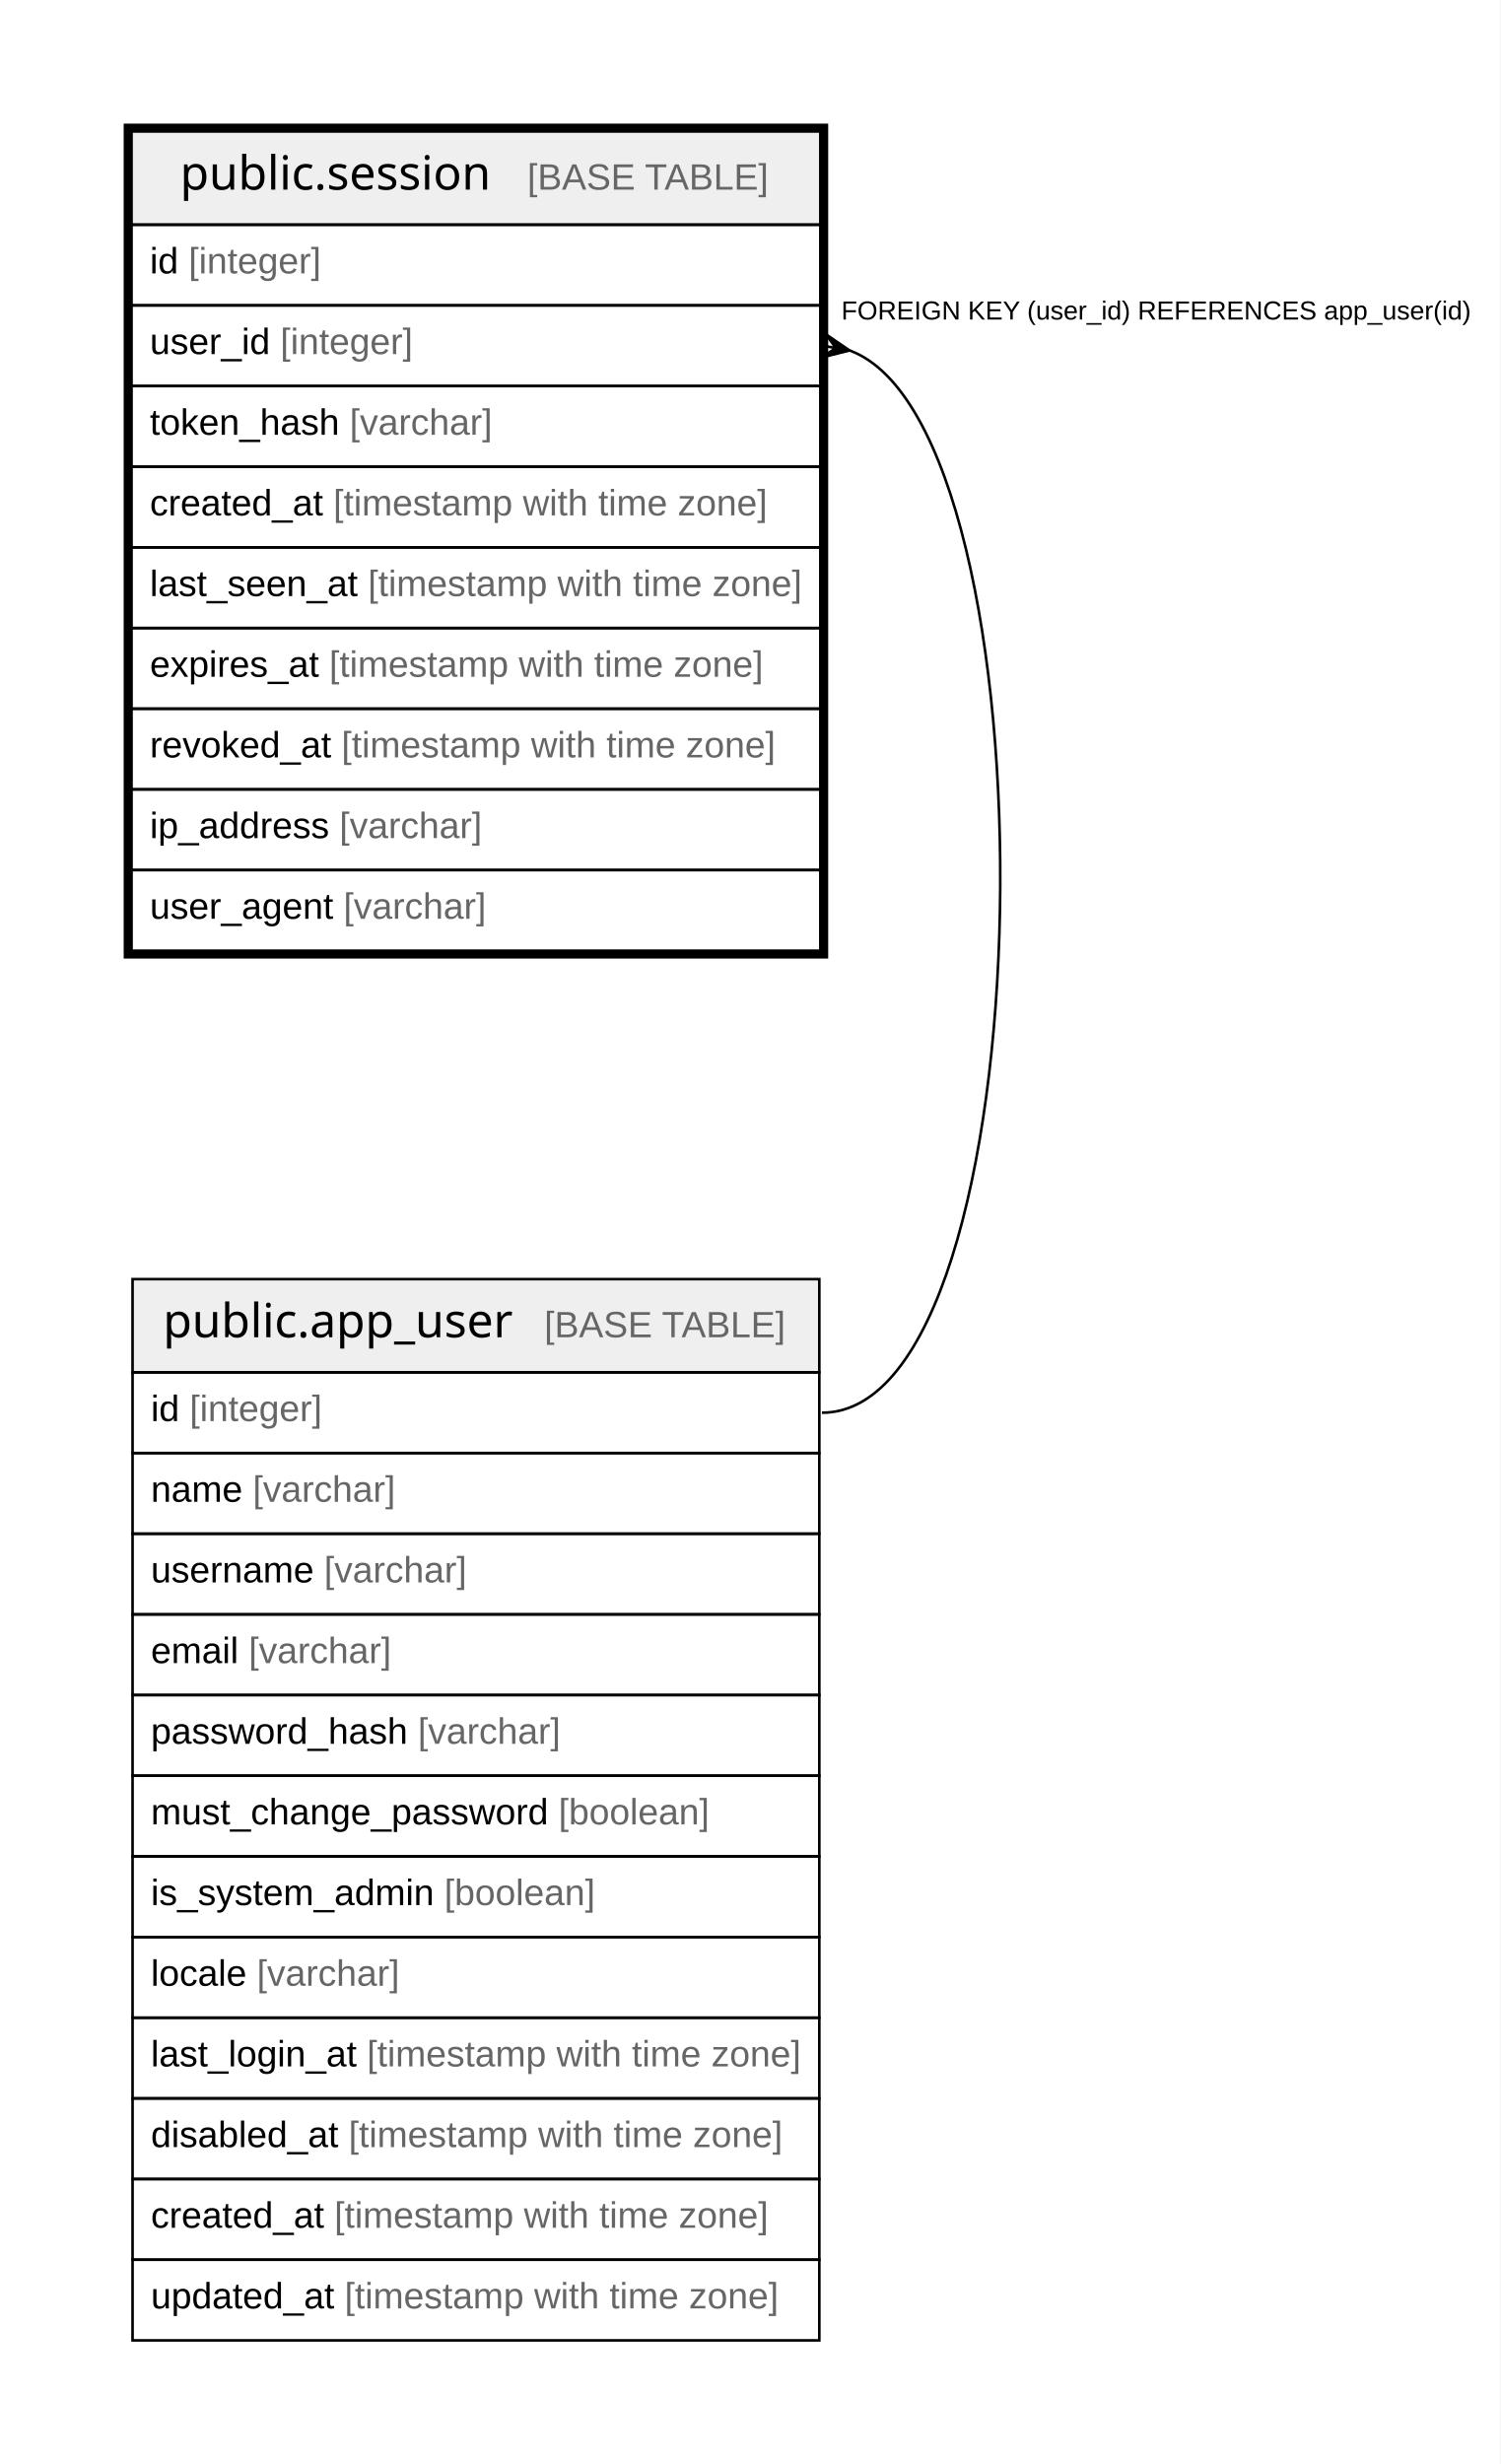
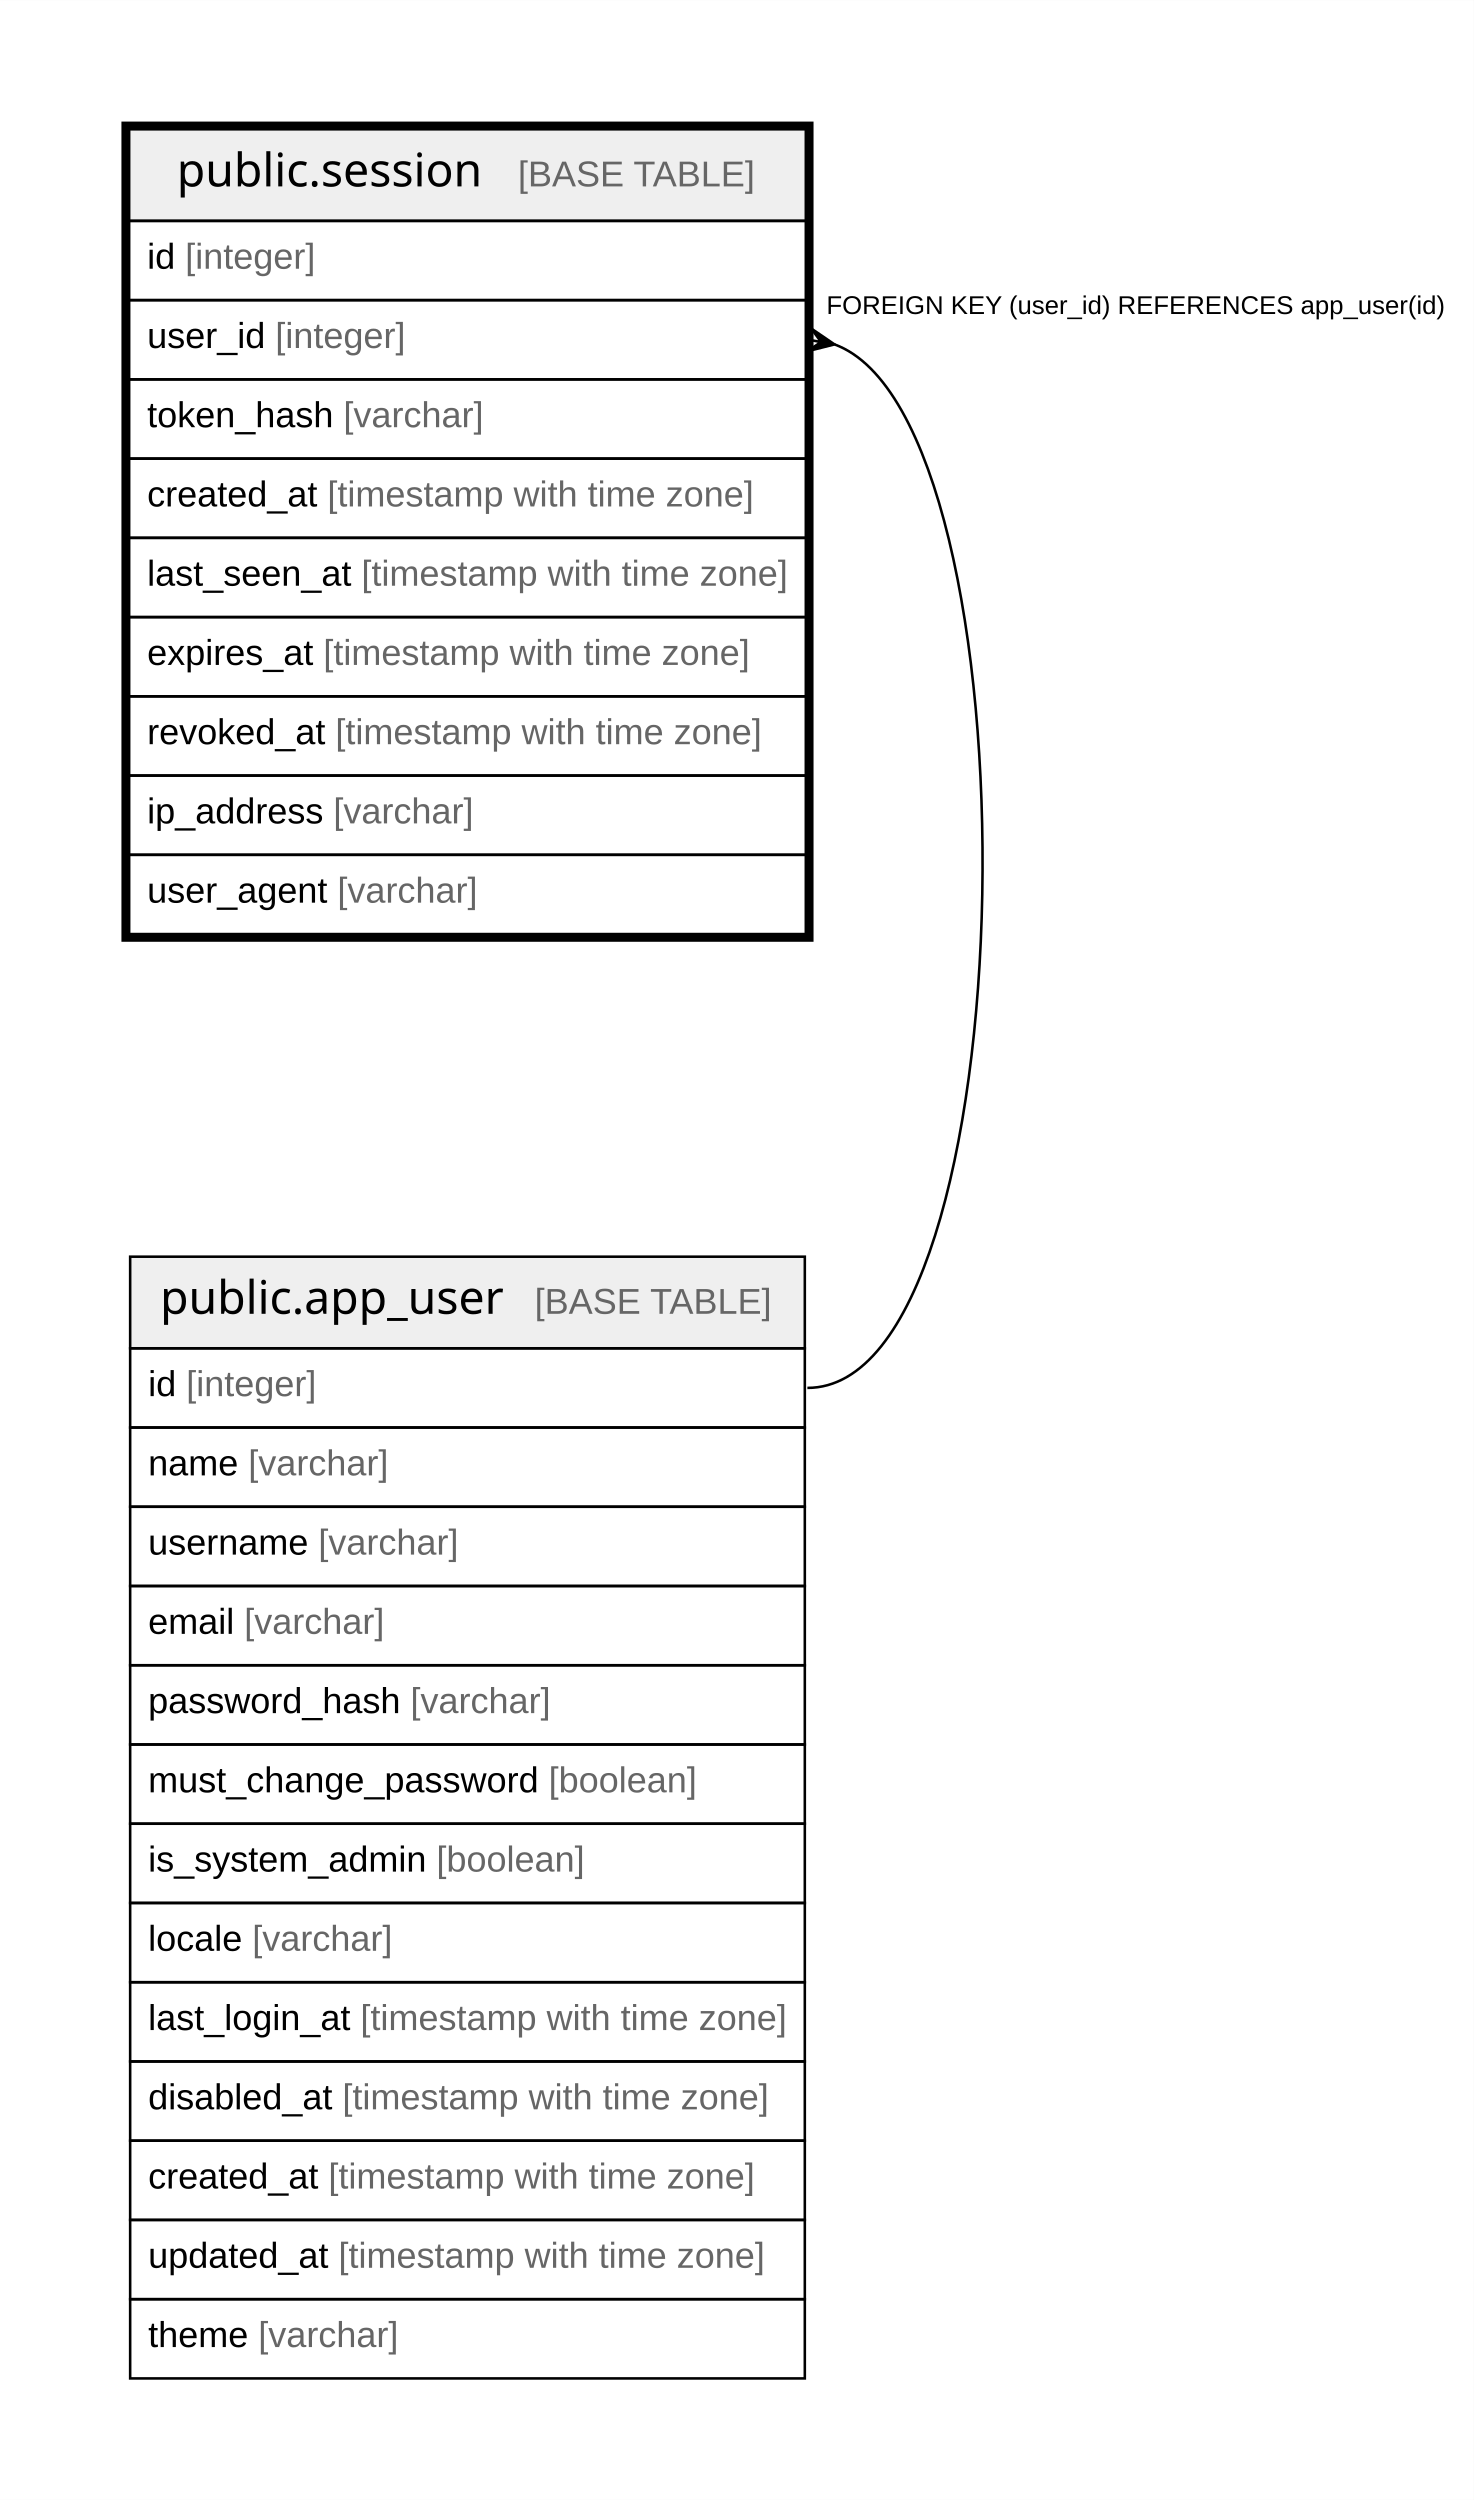
- <svg xmlns="http://www.w3.org/2000/svg" width="573pt" height="941pt" viewBox="0.00 0.00 572.83 940.80">
-   <g id="graph0" class="graph" transform="scale(1 1) rotate(0) translate(4 936.8)">
-     <polygon fill="white" stroke="none" points="-4,4 -4,-936.8 568.83,-936.8 568.83,4 -4,4" />
+ <svg xmlns="http://www.w3.org/2000/svg" width="573pt" height="972pt" viewBox="0.00 0.00 572.83 971.60">
+   <g id="graph0" class="graph" transform="scale(1 1) rotate(0) translate(4 967.6)">
+     <polygon fill="white" stroke="none" points="-4,4 -4,-967.6 568.83,-967.6 568.83,4 -4,4" />
    <g id="node1" class="node">
-       <polygon fill="#efefef" stroke="none" points="46.2,-851 46.2,-886.6 309.21,-886.6 309.21,-851 46.2,-851" />
-       <polygon fill="none" stroke="black" points="46.2,-851 46.2,-886.6 309.21,-886.6 309.21,-851 46.2,-851" />
-       <text text-anchor="start" x="64.71" y="-864.4" font-family="Arial Bold" font-size="18.00">public.session</text>
-       <text text-anchor="start" x="166.21" y="-864.4" font-family="Arial" font-size="14.00">    </text>
-       <text text-anchor="start" x="197.32" y="-864.4" font-family="Arial" font-size="14.00" fill="#666666">[BASE TABLE]</text>
+       <polygon fill="#efefef" stroke="none" points="46.2,-881.8 46.2,-917.4 309.21,-917.4 309.21,-881.8 46.2,-881.8" />
+       <polygon fill="none" stroke="black" points="46.2,-881.8 46.2,-917.4 309.21,-917.4 309.21,-881.8 46.2,-881.8" />
+       <text text-anchor="start" x="64.71" y="-895.2" font-family="Arial Bold" font-size="18.00">public.session</text>
+       <text text-anchor="start" x="166.21" y="-895.2" font-family="Arial" font-size="14.00">    </text>
+       <text text-anchor="start" x="197.32" y="-895.2" font-family="Arial" font-size="14.00" fill="#666666">[BASE TABLE]</text>
+       <polygon fill="none" stroke="black" points="46.2,-851 46.2,-881.8 309.21,-881.8 309.21,-851 46.2,-851" />
+       <text text-anchor="start" x="53.2" y="-863.2" font-family="Arial" font-size="14.00">id </text>
+       <text text-anchor="start" x="67.99" y="-863.2" font-family="Arial" font-size="14.00" fill="#666666">[integer]</text>
      <polygon fill="none" stroke="black" points="46.2,-820.2 46.2,-851 309.21,-851 309.21,-820.2 46.2,-820.2" />
-       <text text-anchor="start" x="53.2" y="-832.4" font-family="Arial" font-size="14.00">id </text>
-       <text text-anchor="start" x="67.99" y="-832.4" font-family="Arial" font-size="14.00" fill="#666666">[integer]</text>
+       <text text-anchor="start" x="53.2" y="-832.4" font-family="Arial" font-size="14.00">user_id </text>
+       <text text-anchor="start" x="103.01" y="-832.4" font-family="Arial" font-size="14.00" fill="#666666">[integer]</text>
      <polygon fill="none" stroke="black" points="46.2,-789.4 46.2,-820.2 309.21,-820.2 309.21,-789.4 46.2,-789.4" />
-       <text text-anchor="start" x="53.2" y="-801.6" font-family="Arial" font-size="14.00">user_id </text>
-       <text text-anchor="start" x="103.01" y="-801.6" font-family="Arial" font-size="14.00" fill="#666666">[integer]</text>
+       <text text-anchor="start" x="53.2" y="-801.6" font-family="Arial" font-size="14.00">token_hash </text>
+       <text text-anchor="start" x="129.48" y="-801.6" font-family="Arial" font-size="14.00" fill="#666666">[varchar]</text>
      <polygon fill="none" stroke="black" points="46.2,-758.6 46.2,-789.4 309.21,-789.4 309.21,-758.6 46.2,-758.6" />
-       <text text-anchor="start" x="53.2" y="-770.8" font-family="Arial" font-size="14.00">token_hash </text>
-       <text text-anchor="start" x="129.48" y="-770.8" font-family="Arial" font-size="14.00" fill="#666666">[varchar]</text>
+       <text text-anchor="start" x="53.2" y="-770.8" font-family="Arial" font-size="14.00">created_at </text>
+       <text text-anchor="start" x="123.25" y="-770.8" font-family="Arial" font-size="14.00" fill="#666666">[timestamp with time zone]</text>
      <polygon fill="none" stroke="black" points="46.2,-727.8 46.2,-758.6 309.21,-758.6 309.21,-727.8 46.2,-727.8" />
-       <text text-anchor="start" x="53.2" y="-740" font-family="Arial" font-size="14.00">created_at </text>
-       <text text-anchor="start" x="123.25" y="-740" font-family="Arial" font-size="14.00" fill="#666666">[timestamp with time zone]</text>
+       <text text-anchor="start" x="53.2" y="-740" font-family="Arial" font-size="14.00">last_seen_at </text>
+       <text text-anchor="start" x="136.48" y="-740" font-family="Arial" font-size="14.00" fill="#666666">[timestamp with time zone]</text>
      <polygon fill="none" stroke="black" points="46.2,-697 46.2,-727.8 309.21,-727.8 309.21,-697 46.2,-697" />
-       <text text-anchor="start" x="53.2" y="-709.2" font-family="Arial" font-size="14.00">last_seen_at </text>
-       <text text-anchor="start" x="136.48" y="-709.2" font-family="Arial" font-size="14.00" fill="#666666">[timestamp with time zone]</text>
+       <text text-anchor="start" x="53.2" y="-709.2" font-family="Arial" font-size="14.00">expires_at </text>
+       <text text-anchor="start" x="121.68" y="-709.2" font-family="Arial" font-size="14.00" fill="#666666">[timestamp with time zone]</text>
      <polygon fill="none" stroke="black" points="46.2,-666.2 46.2,-697 309.21,-697 309.21,-666.2 46.2,-666.2" />
-       <text text-anchor="start" x="53.2" y="-678.4" font-family="Arial" font-size="14.00">expires_at </text>
-       <text text-anchor="start" x="121.68" y="-678.4" font-family="Arial" font-size="14.00" fill="#666666">[timestamp with time zone]</text>
+       <text text-anchor="start" x="53.2" y="-678.4" font-family="Arial" font-size="14.00">revoked_at </text>
+       <text text-anchor="start" x="126.36" y="-678.4" font-family="Arial" font-size="14.00" fill="#666666">[timestamp with time zone]</text>
      <polygon fill="none" stroke="black" points="46.2,-635.4 46.2,-666.2 309.21,-666.2 309.21,-635.4 46.2,-635.4" />
-       <text text-anchor="start" x="53.2" y="-647.6" font-family="Arial" font-size="14.00">revoked_at </text>
-       <text text-anchor="start" x="126.36" y="-647.6" font-family="Arial" font-size="14.00" fill="#666666">[timestamp with time zone]</text>
+       <text text-anchor="start" x="53.2" y="-647.6" font-family="Arial" font-size="14.00">ip_address </text>
+       <text text-anchor="start" x="125.58" y="-647.6" font-family="Arial" font-size="14.00" fill="#666666">[varchar]</text>
      <polygon fill="none" stroke="black" points="46.2,-604.6 46.2,-635.4 309.21,-635.4 309.21,-604.6 46.2,-604.6" />
-       <text text-anchor="start" x="53.2" y="-616.8" font-family="Arial" font-size="14.00">ip_address </text>
-       <text text-anchor="start" x="125.58" y="-616.8" font-family="Arial" font-size="14.00" fill="#666666">[varchar]</text>
-       <polygon fill="none" stroke="black" points="46.2,-573.8 46.2,-604.6 309.21,-604.6 309.21,-573.8 46.2,-573.8" />
-       <text text-anchor="start" x="53.2" y="-586" font-family="Arial" font-size="14.00">user_agent </text>
-       <text text-anchor="start" x="127.14" y="-586" font-family="Arial" font-size="14.00" fill="#666666">[varchar]</text>
-       <polygon fill="none" stroke="black" stroke-width="3" points="44.7,-572.3 44.7,-888.1 310.71,-888.1 310.71,-572.3 44.7,-572.3" />
+       <text text-anchor="start" x="53.2" y="-616.8" font-family="Arial" font-size="14.00">user_agent </text>
+       <text text-anchor="start" x="127.14" y="-616.8" font-family="Arial" font-size="14.00" fill="#666666">[varchar]</text>
+       <polygon fill="none" stroke="black" stroke-width="3" points="44.7,-603.1 44.7,-918.9 310.71,-918.9 310.71,-603.1 44.7,-603.1" />
    </g>
    <g id="node2" class="node">
-       <polygon fill="#efefef" stroke="none" points="46.59,-412.8 46.59,-448.4 308.82,-448.4 308.82,-412.8 46.59,-412.8" />
-       <polygon fill="none" stroke="black" points="46.59,-412.8 46.59,-448.4 308.82,-448.4 308.82,-412.8 46.59,-412.8" />
-       <text text-anchor="start" x="58.22" y="-426.2" font-family="Arial Bold" font-size="18.00">public.app_user</text>
-       <text text-anchor="start" x="172.69" y="-426.2" font-family="Arial" font-size="14.00">    </text>
-       <text text-anchor="start" x="203.81" y="-426.2" font-family="Arial" font-size="14.00" fill="#666666">[BASE TABLE]</text>
+       <polygon fill="#efefef" stroke="none" points="46.59,-443.6 46.59,-479.2 308.82,-479.2 308.82,-443.6 46.59,-443.6" />
+       <polygon fill="none" stroke="black" points="46.59,-443.6 46.59,-479.2 308.82,-479.2 308.82,-443.6 46.59,-443.6" />
+       <text text-anchor="start" x="58.22" y="-457" font-family="Arial Bold" font-size="18.00">public.app_user</text>
+       <text text-anchor="start" x="172.69" y="-457" font-family="Arial" font-size="14.00">    </text>
+       <text text-anchor="start" x="203.81" y="-457" font-family="Arial" font-size="14.00" fill="#666666">[BASE TABLE]</text>
+       <polygon fill="none" stroke="black" points="46.59,-412.8 46.59,-443.6 308.82,-443.6 308.82,-412.8 46.59,-412.8" />
+       <text text-anchor="start" x="53.59" y="-425" font-family="Arial" font-size="14.00">id </text>
+       <text text-anchor="start" x="68.38" y="-425" font-family="Arial" font-size="14.00" fill="#666666">[integer]</text>
      <polygon fill="none" stroke="black" points="46.59,-382 46.59,-412.8 308.82,-412.8 308.82,-382 46.59,-382" />
-       <text text-anchor="start" x="53.59" y="-394.2" font-family="Arial" font-size="14.00">id </text>
-       <text text-anchor="start" x="68.38" y="-394.2" font-family="Arial" font-size="14.00" fill="#666666">[integer]</text>
+       <text text-anchor="start" x="53.59" y="-394.2" font-family="Arial" font-size="14.00">name </text>
+       <text text-anchor="start" x="92.5" y="-394.2" font-family="Arial" font-size="14.00" fill="#666666">[varchar]</text>
      <polygon fill="none" stroke="black" points="46.59,-351.2 46.59,-382 308.82,-382 308.82,-351.2 46.59,-351.2" />
-       <text text-anchor="start" x="53.59" y="-363.4" font-family="Arial" font-size="14.00">name </text>
-       <text text-anchor="start" x="92.5" y="-363.4" font-family="Arial" font-size="14.00" fill="#666666">[varchar]</text>
+       <text text-anchor="start" x="53.59" y="-363.4" font-family="Arial" font-size="14.00">username </text>
+       <text text-anchor="start" x="119.73" y="-363.4" font-family="Arial" font-size="14.00" fill="#666666">[varchar]</text>
      <polygon fill="none" stroke="black" points="46.59,-320.4 46.59,-351.2 308.82,-351.2 308.82,-320.4 46.59,-320.4" />
-       <text text-anchor="start" x="53.59" y="-332.6" font-family="Arial" font-size="14.00">username </text>
-       <text text-anchor="start" x="119.73" y="-332.6" font-family="Arial" font-size="14.00" fill="#666666">[varchar]</text>
+       <text text-anchor="start" x="53.59" y="-332.6" font-family="Arial" font-size="14.00">email </text>
+       <text text-anchor="start" x="90.93" y="-332.6" font-family="Arial" font-size="14.00" fill="#666666">[varchar]</text>
      <polygon fill="none" stroke="black" points="46.59,-289.6 46.59,-320.4 308.82,-320.4 308.82,-289.6 46.59,-289.6" />
-       <text text-anchor="start" x="53.59" y="-301.8" font-family="Arial" font-size="14.00">email </text>
-       <text text-anchor="start" x="90.93" y="-301.8" font-family="Arial" font-size="14.00" fill="#666666">[varchar]</text>
+       <text text-anchor="start" x="53.59" y="-301.8" font-family="Arial" font-size="14.00">password_hash </text>
+       <text text-anchor="start" x="155.54" y="-301.8" font-family="Arial" font-size="14.00" fill="#666666">[varchar]</text>
      <polygon fill="none" stroke="black" points="46.59,-258.8 46.59,-289.6 308.82,-289.6 308.82,-258.8 46.59,-258.8" />
-       <text text-anchor="start" x="53.59" y="-271" font-family="Arial" font-size="14.00">password_hash </text>
-       <text text-anchor="start" x="155.54" y="-271" font-family="Arial" font-size="14.00" fill="#666666">[varchar]</text>
+       <text text-anchor="start" x="53.59" y="-271" font-family="Arial" font-size="14.00">must_change_password </text>
+       <text text-anchor="start" x="209.24" y="-271" font-family="Arial" font-size="14.00" fill="#666666">[boolean]</text>
      <polygon fill="none" stroke="black" points="46.59,-228 46.59,-258.8 308.82,-258.8 308.82,-228 46.59,-228" />
-       <text text-anchor="start" x="53.59" y="-240.2" font-family="Arial" font-size="14.00">must_change_password </text>
-       <text text-anchor="start" x="209.24" y="-240.2" font-family="Arial" font-size="14.00" fill="#666666">[boolean]</text>
+       <text text-anchor="start" x="53.59" y="-240.2" font-family="Arial" font-size="14.00">is_system_admin </text>
+       <text text-anchor="start" x="165.63" y="-240.2" font-family="Arial" font-size="14.00" fill="#666666">[boolean]</text>
      <polygon fill="none" stroke="black" points="46.59,-197.2 46.59,-228 308.82,-228 308.82,-197.2 46.59,-197.2" />
-       <text text-anchor="start" x="53.59" y="-209.4" font-family="Arial" font-size="14.00">is_system_admin </text>
-       <text text-anchor="start" x="165.63" y="-209.4" font-family="Arial" font-size="14.00" fill="#666666">[boolean]</text>
+       <text text-anchor="start" x="53.59" y="-209.4" font-family="Arial" font-size="14.00">locale </text>
+       <text text-anchor="start" x="94.06" y="-209.4" font-family="Arial" font-size="14.00" fill="#666666">[varchar]</text>
      <polygon fill="none" stroke="black" points="46.59,-166.4 46.59,-197.2 308.82,-197.2 308.82,-166.4 46.59,-166.4" />
-       <text text-anchor="start" x="53.59" y="-178.6" font-family="Arial" font-size="14.00">locale </text>
-       <text text-anchor="start" x="94.06" y="-178.6" font-family="Arial" font-size="14.00" fill="#666666">[varchar]</text>
+       <text text-anchor="start" x="53.59" y="-178.6" font-family="Arial" font-size="14.00">last_login_at </text>
+       <text text-anchor="start" x="136.09" y="-178.6" font-family="Arial" font-size="14.00" fill="#666666">[timestamp with time zone]</text>
      <polygon fill="none" stroke="black" points="46.59,-135.6 46.59,-166.4 308.82,-166.4 308.82,-135.6 46.59,-135.6" />
-       <text text-anchor="start" x="53.59" y="-147.8" font-family="Arial" font-size="14.00">last_login_at </text>
-       <text text-anchor="start" x="136.09" y="-147.8" font-family="Arial" font-size="14.00" fill="#666666">[timestamp with time zone]</text>
+       <text text-anchor="start" x="53.59" y="-147.8" font-family="Arial" font-size="14.00">disabled_at </text>
+       <text text-anchor="start" x="129.09" y="-147.8" font-family="Arial" font-size="14.00" fill="#666666">[timestamp with time zone]</text>
      <polygon fill="none" stroke="black" points="46.59,-104.8 46.59,-135.6 308.82,-135.6 308.82,-104.8 46.59,-104.8" />
-       <text text-anchor="start" x="53.59" y="-117" font-family="Arial" font-size="14.00">disabled_at </text>
-       <text text-anchor="start" x="129.09" y="-117" font-family="Arial" font-size="14.00" fill="#666666">[timestamp with time zone]</text>
+       <text text-anchor="start" x="53.59" y="-117" font-family="Arial" font-size="14.00">created_at </text>
+       <text text-anchor="start" x="123.64" y="-117" font-family="Arial" font-size="14.00" fill="#666666">[timestamp with time zone]</text>
      <polygon fill="none" stroke="black" points="46.59,-74 46.59,-104.8 308.82,-104.8 308.82,-74 46.59,-74" />
-       <text text-anchor="start" x="53.59" y="-86.2" font-family="Arial" font-size="14.00">created_at </text>
-       <text text-anchor="start" x="123.64" y="-86.2" font-family="Arial" font-size="14.00" fill="#666666">[timestamp with time zone]</text>
+       <text text-anchor="start" x="53.59" y="-86.2" font-family="Arial" font-size="14.00">updated_at </text>
+       <text text-anchor="start" x="127.55" y="-86.2" font-family="Arial" font-size="14.00" fill="#666666">[timestamp with time zone]</text>
      <polygon fill="none" stroke="black" points="46.59,-43.2 46.59,-74 308.82,-74 308.82,-43.2 46.59,-43.2" />
-       <text text-anchor="start" x="53.59" y="-55.4" font-family="Arial" font-size="14.00">updated_at </text>
-       <text text-anchor="start" x="127.55" y="-55.4" font-family="Arial" font-size="14.00" fill="#666666">[timestamp with time zone]</text>
+       <text text-anchor="start" x="53.59" y="-55.4" font-family="Arial" font-size="14.00">theme </text>
+       <text text-anchor="start" x="96.39" y="-55.4" font-family="Arial" font-size="14.00" fill="#666666">[varchar]</text>
    </g>
    <g id="edge1" class="edge">
-       <path fill="none" stroke="black" d="M320.4,-802.98C400.57,-773.59 396.81,-397.4 309.82,-397.4" />
-       <polygon fill="black" stroke="black" points="320.38,-802.99 309.75,-800.31 315.13,-803.92 310.86,-804.68 310.86,-804.68 310.86,-804.68 315.13,-803.92 311.32,-809.17 320.38,-802.99" />
-       <text text-anchor="start" x="317.21" y="-814.8" font-family="Arial" font-size="10.00">FOREIGN KEY (user_id) REFERENCES app_user(id)</text>
+       <path fill="none" stroke="black" d="M320.4,-833.78C400.57,-804.39 396.81,-428.2 309.82,-428.2" />
+       <polygon fill="black" stroke="black" points="320.38,-833.79 309.75,-831.11 315.13,-834.72 310.86,-835.48 310.86,-835.48 310.86,-835.48 315.13,-834.72 311.32,-839.97 320.38,-833.79" />
+       <text text-anchor="start" x="317.21" y="-845.6" font-family="Arial" font-size="10.00">FOREIGN KEY (user_id) REFERENCES app_user(id)</text>
    </g>
  </g>
</svg>
